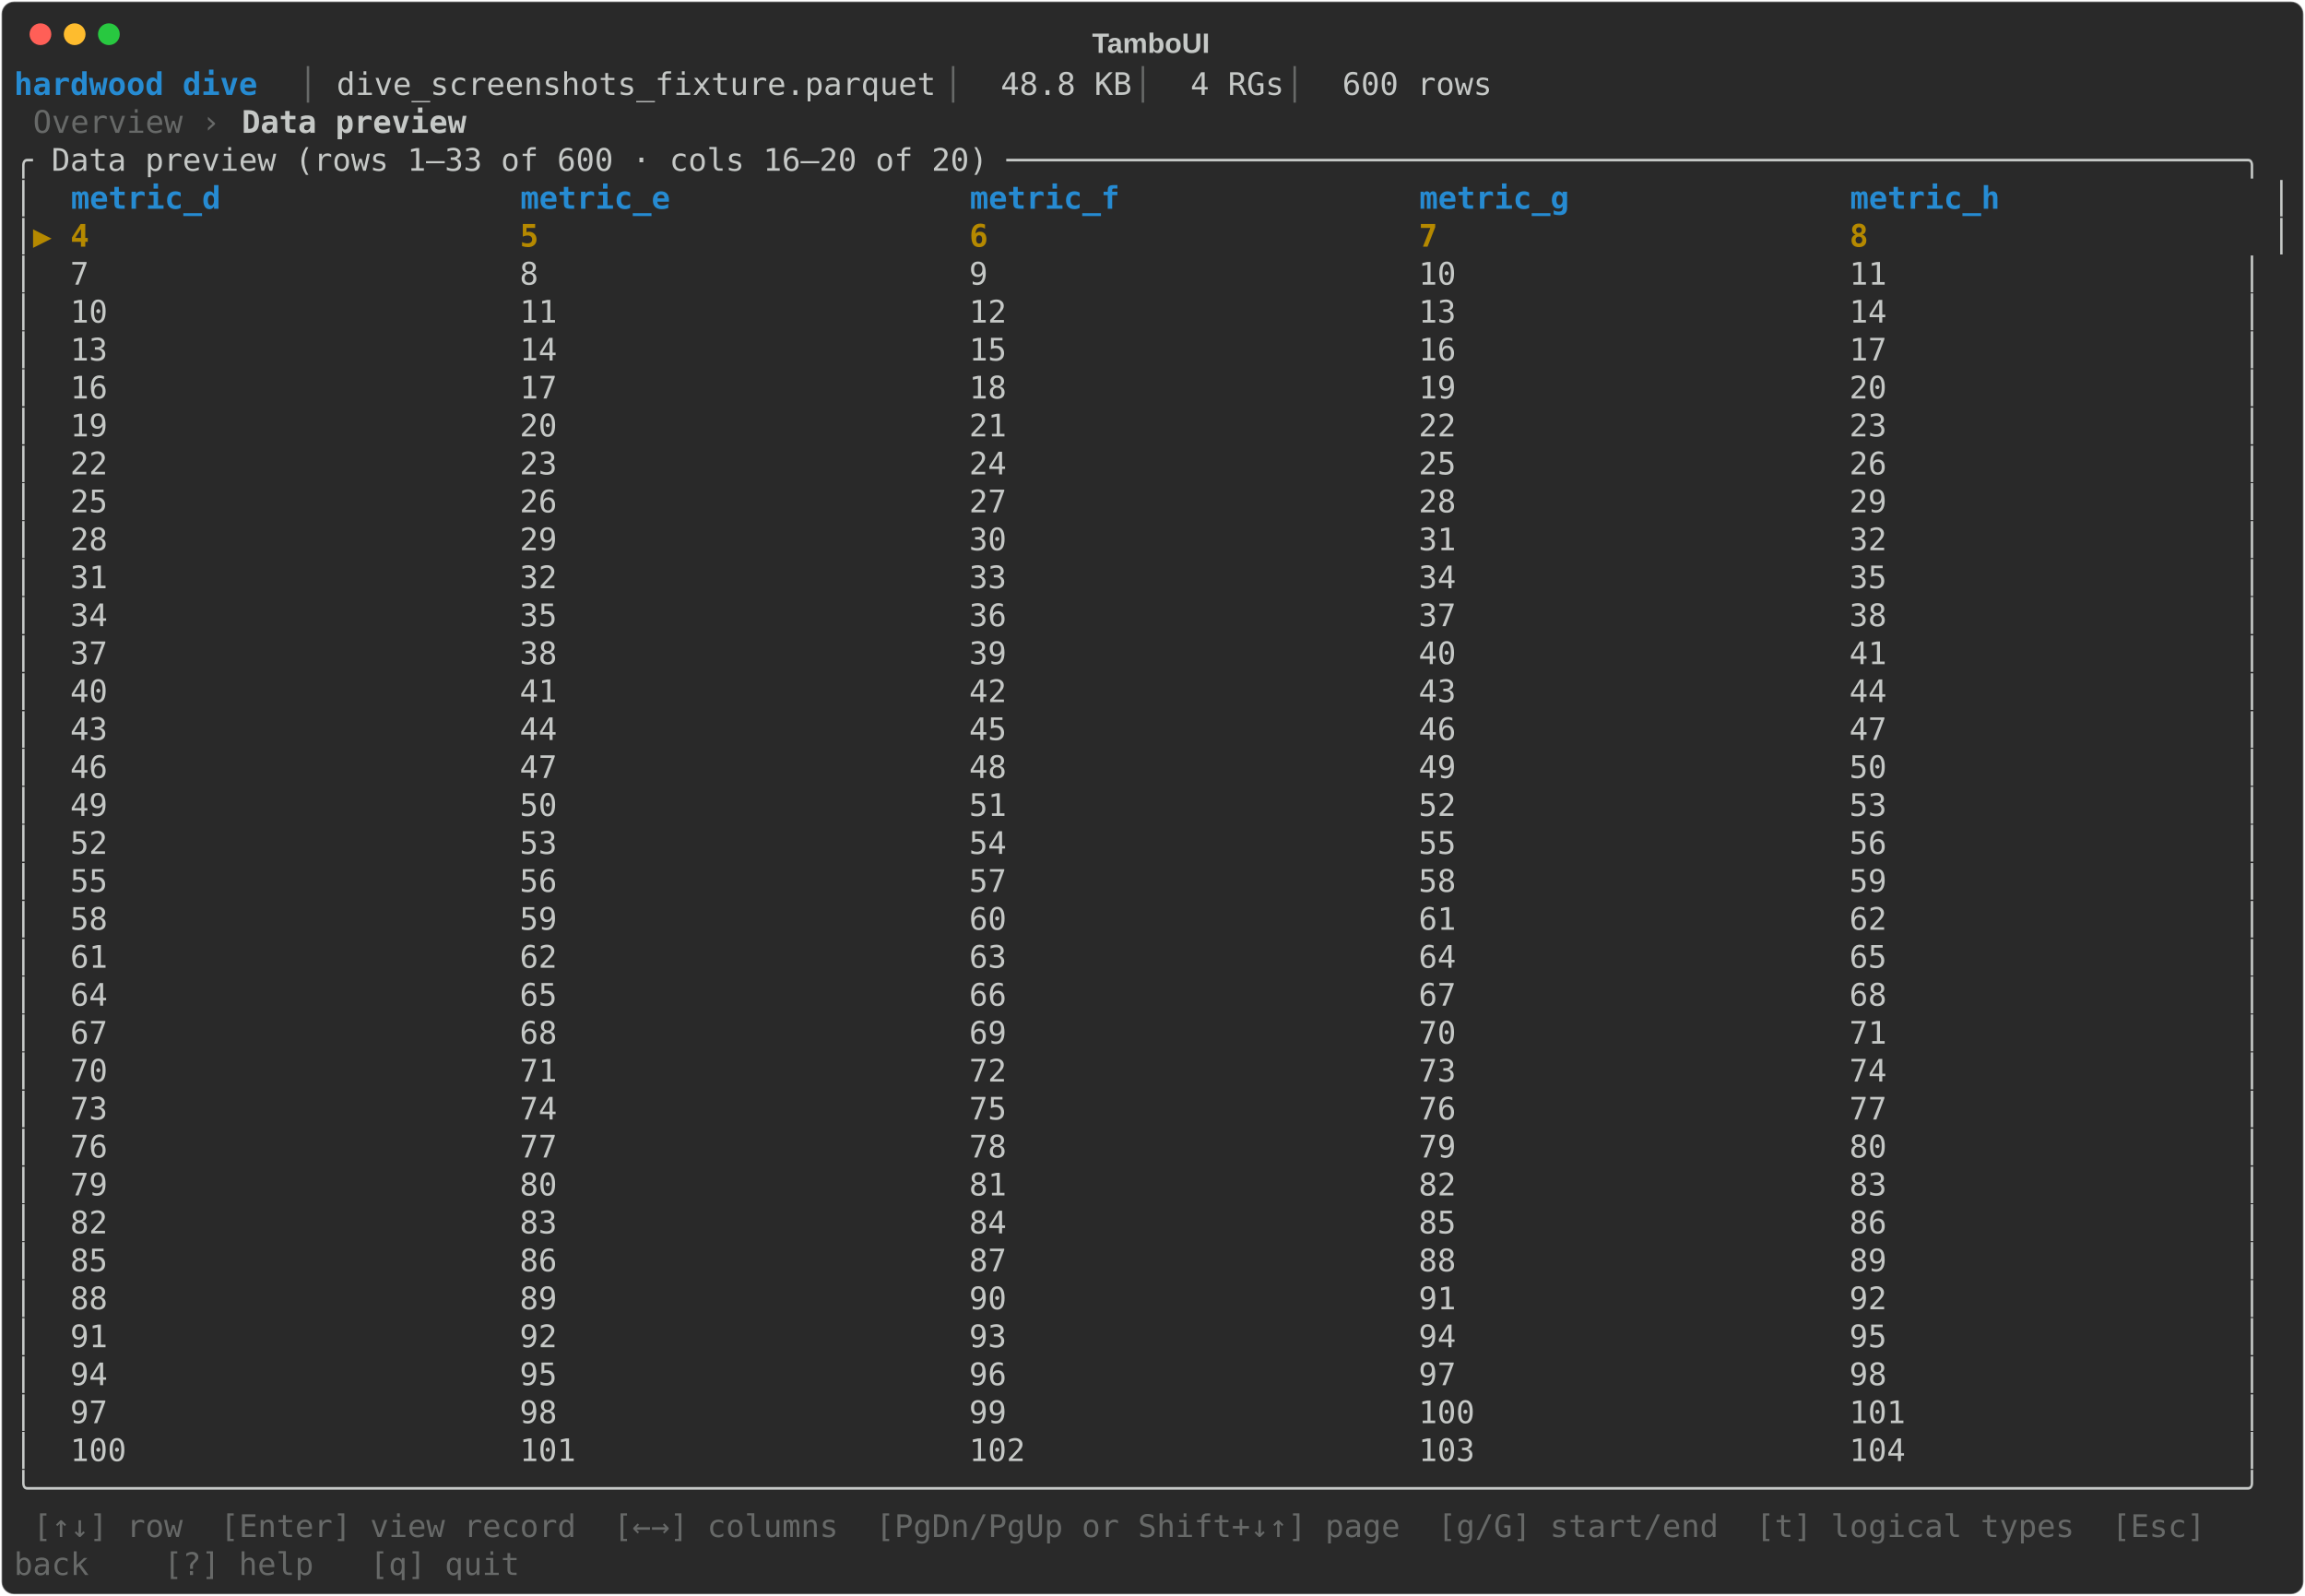
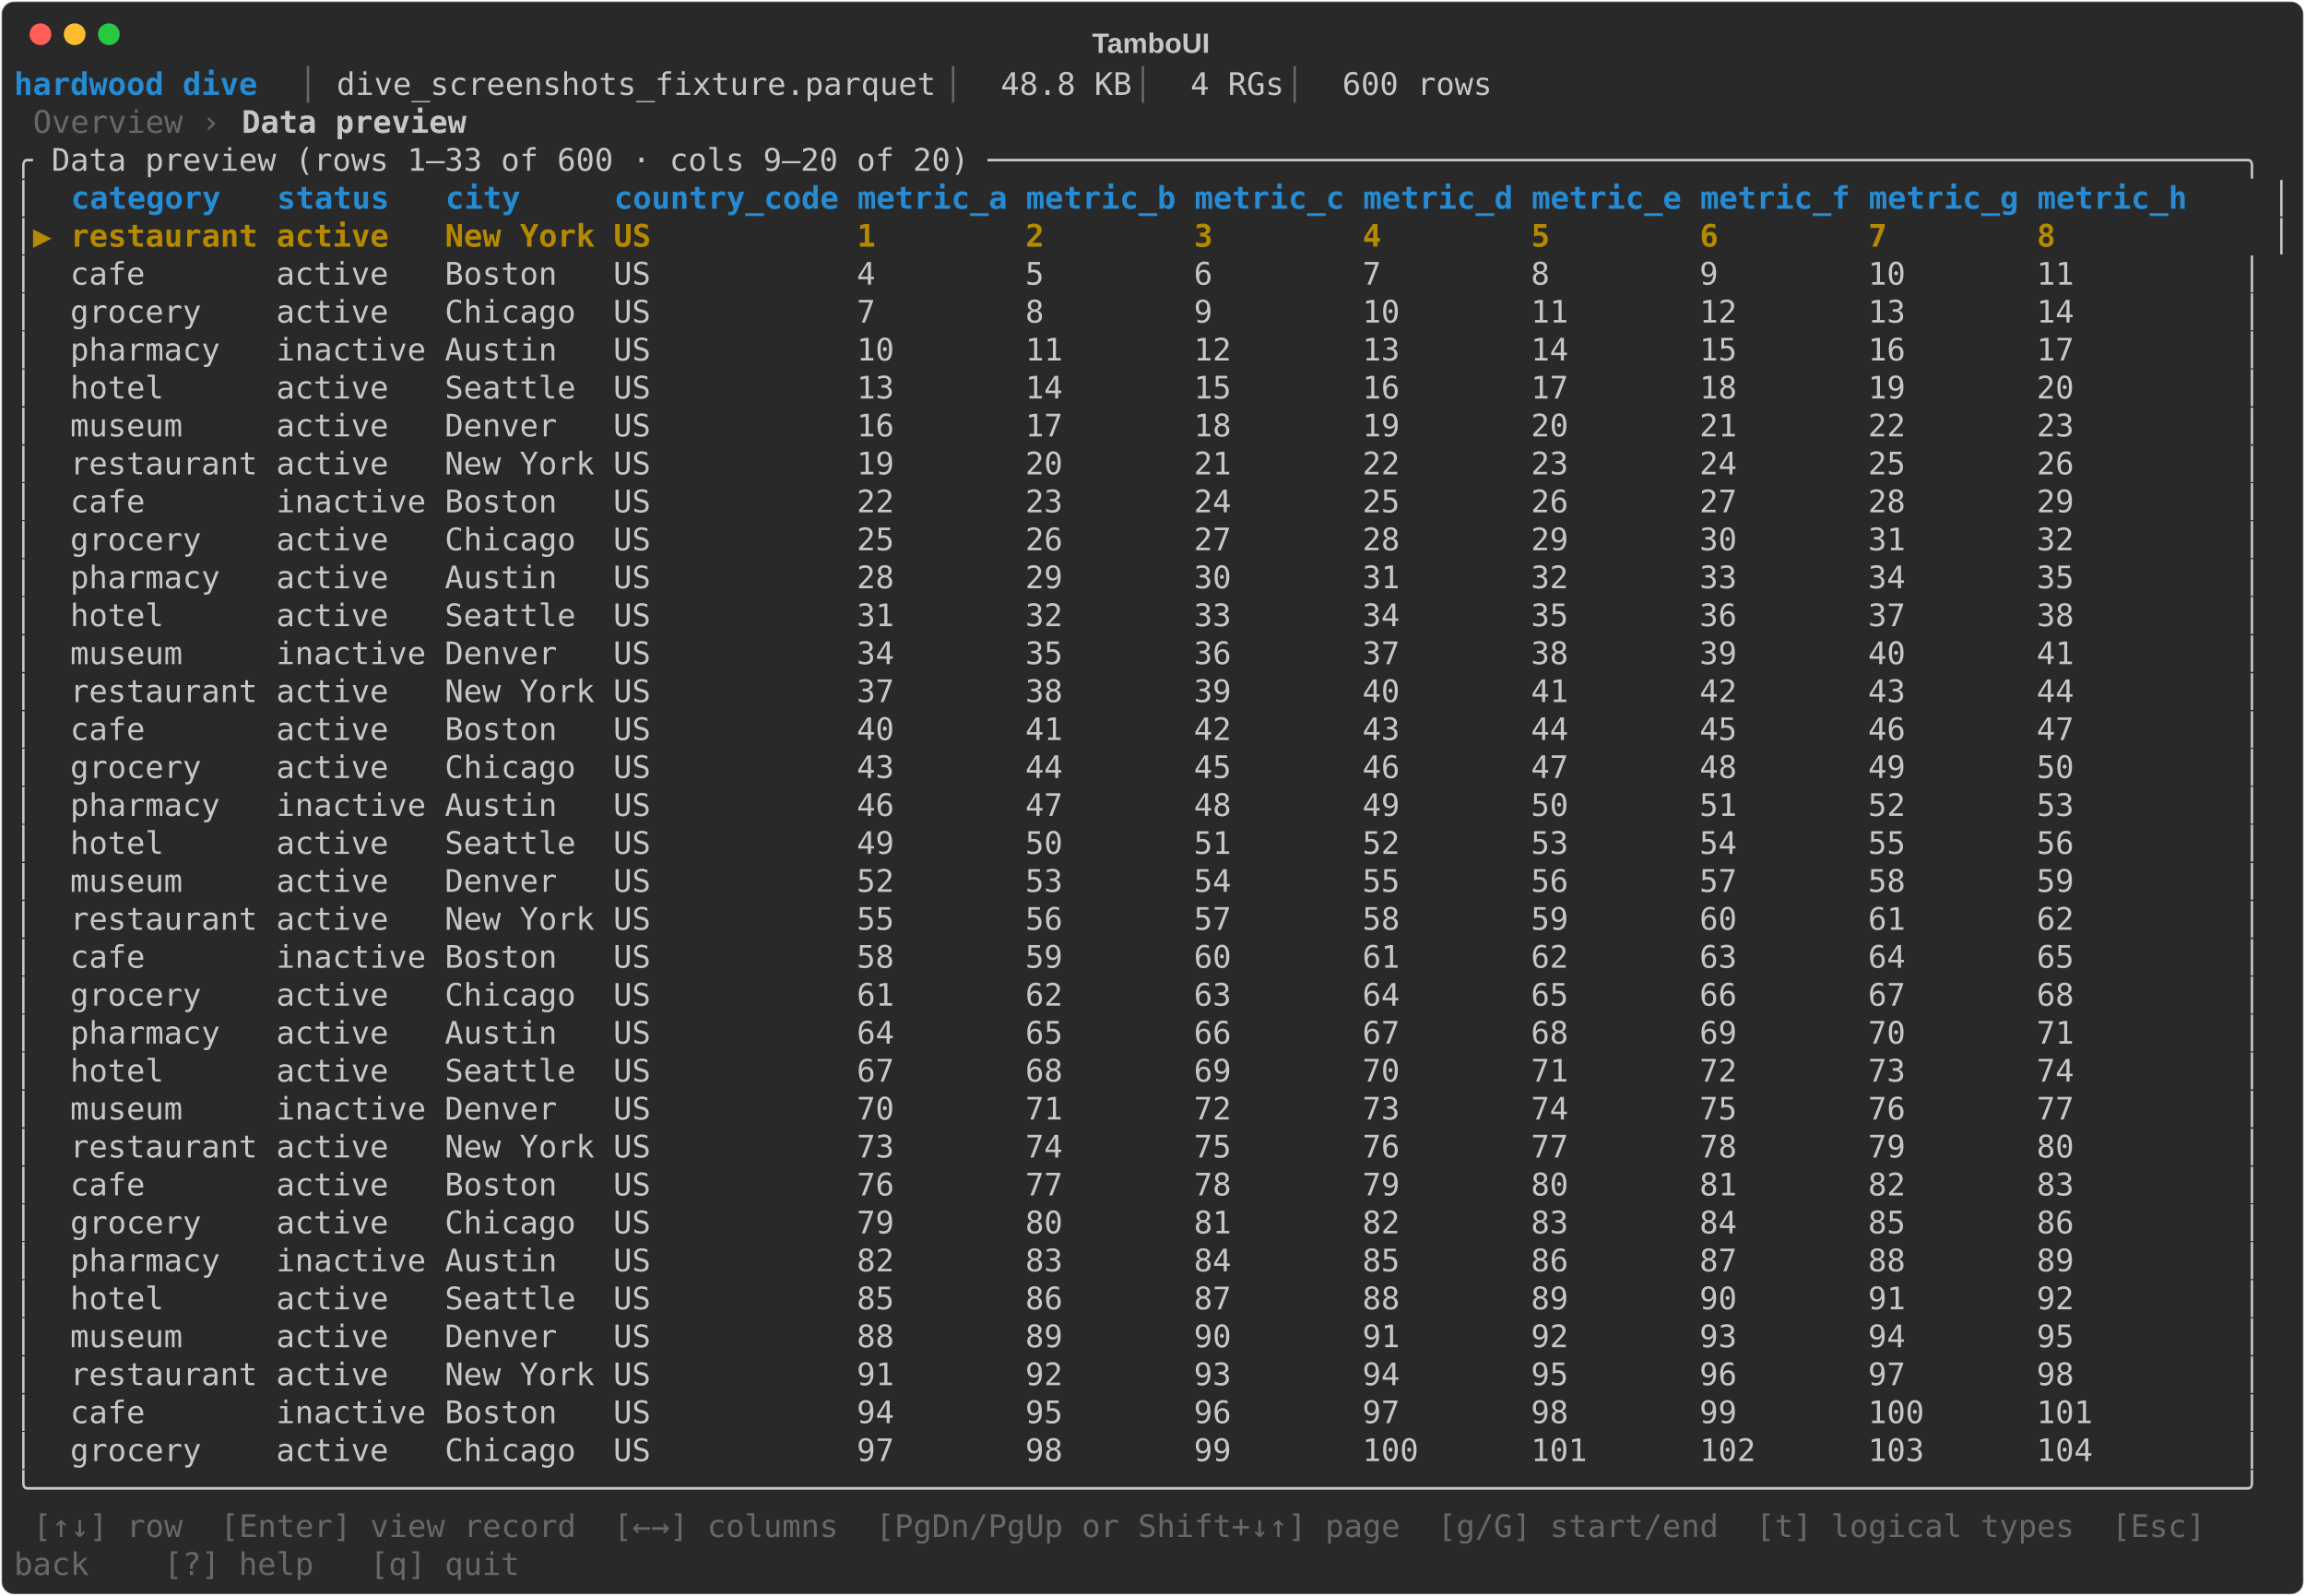
<svg xmlns="http://www.w3.org/2000/svg" class="rich-terminal" viewBox="0 0 1482 1026">
-   <style>    @font-face {        font-family: "Fira Code";        src: local("FiraCode-Regular"),                url("https://cdnjs.cloudflare.com/ajax/libs/firacode/6.2.0/woff2/FiraCode-Regular.woff2") format("woff2"),                url("https://cdnjs.cloudflare.com/ajax/libs/firacode/6.2.0/woff/FiraCode-Regular.woff") format("woff");        font-style: normal;        font-weight: 400;    }    @font-face {        font-family: "Fira Code";        src: local("FiraCode-Bold"),                url("https://cdnjs.cloudflare.com/ajax/libs/firacode/6.2.0/woff2/FiraCode-Bold.woff2") format("woff2"),                url("https://cdnjs.cloudflare.com/ajax/libs/firacode/6.2.0/woff/FiraCode-Bold.woff") format("woff");        font-style: bold;        font-weight: 700;    }    .terminal-1719582857-matrix {        font-family: Fira Code, monospace;        font-size: 20px;        line-height: 24.4px;        font-variant-east-asian: full-width;    }    .terminal-1719582857-title {        font-size: 18px;        font-weight: bold;        font-family: arial;    }    .terminal-1719582857-r1 { fill: #268bd2;font-weight: bold }.terminal-1719582857-r2 { fill: #676968 }.terminal-1719582857-r3 { fill: #c5c8c6 }.terminal-1719582857-r4 { fill: #c5c8c6;font-weight: bold }.terminal-1719582857-r5 { fill: #b58900;font-weight: bold }    </style>
+   <style>    @font-face {        font-family: "Fira Code";        src: local("FiraCode-Regular"),                url("https://cdnjs.cloudflare.com/ajax/libs/firacode/6.2.0/woff2/FiraCode-Regular.woff2") format("woff2"),                url("https://cdnjs.cloudflare.com/ajax/libs/firacode/6.2.0/woff/FiraCode-Regular.woff") format("woff");        font-style: normal;        font-weight: 400;    }    @font-face {        font-family: "Fira Code";        src: local("FiraCode-Bold"),                url("https://cdnjs.cloudflare.com/ajax/libs/firacode/6.2.0/woff2/FiraCode-Bold.woff2") format("woff2"),                url("https://cdnjs.cloudflare.com/ajax/libs/firacode/6.2.0/woff/FiraCode-Bold.woff") format("woff");        font-style: bold;        font-weight: 700;    }    .terminal-2455742873-matrix {        font-family: Fira Code, monospace;        font-size: 20px;        line-height: 24.4px;        font-variant-east-asian: full-width;    }    .terminal-2455742873-title {        font-size: 18px;        font-weight: bold;        font-family: arial;    }    .terminal-2455742873-r1 { fill: #268bd2;font-weight: bold }.terminal-2455742873-r2 { fill: #676968 }.terminal-2455742873-r3 { fill: #c5c8c6 }.terminal-2455742873-r4 { fill: #c5c8c6;font-weight: bold }.terminal-2455742873-r5 { fill: #b58900;font-weight: bold }    </style>
  <defs>
-     <clipPath id="terminal-1719582857-clip-terminal">
+     <clipPath id="terminal-2455742873-clip-terminal">
      <rect x="0" y="0" width="1463" height="975" />
    </clipPath>
-     <clipPath id="terminal-1719582857-line-0">
+     <clipPath id="terminal-2455742873-line-0">
      <rect x="0" y="1.5" width="1464" height="24.65" />
    </clipPath>
-     <clipPath id="terminal-1719582857-line-1">
+     <clipPath id="terminal-2455742873-line-1">
      <rect x="0" y="25.9" width="1464" height="24.65" />
    </clipPath>
-     <clipPath id="terminal-1719582857-line-2">
+     <clipPath id="terminal-2455742873-line-2">
      <rect x="0" y="50.3" width="1464" height="24.65" />
    </clipPath>
-     <clipPath id="terminal-1719582857-line-3">
+     <clipPath id="terminal-2455742873-line-3">
      <rect x="0" y="74.7" width="1464" height="24.65" />
    </clipPath>
-     <clipPath id="terminal-1719582857-line-4">
+     <clipPath id="terminal-2455742873-line-4">
      <rect x="0" y="99.1" width="1464" height="24.65" />
    </clipPath>
-     <clipPath id="terminal-1719582857-line-5">
+     <clipPath id="terminal-2455742873-line-5">
      <rect x="0" y="123.5" width="1464" height="24.65" />
    </clipPath>
-     <clipPath id="terminal-1719582857-line-6">
+     <clipPath id="terminal-2455742873-line-6">
      <rect x="0" y="147.9" width="1464" height="24.65" />
    </clipPath>
-     <clipPath id="terminal-1719582857-line-7">
+     <clipPath id="terminal-2455742873-line-7">
      <rect x="0" y="172.3" width="1464" height="24.65" />
    </clipPath>
-     <clipPath id="terminal-1719582857-line-8">
+     <clipPath id="terminal-2455742873-line-8">
      <rect x="0" y="196.7" width="1464" height="24.65" />
    </clipPath>
-     <clipPath id="terminal-1719582857-line-9">
+     <clipPath id="terminal-2455742873-line-9">
      <rect x="0" y="221.1" width="1464" height="24.65" />
    </clipPath>
-     <clipPath id="terminal-1719582857-line-10">
+     <clipPath id="terminal-2455742873-line-10">
      <rect x="0" y="245.5" width="1464" height="24.65" />
    </clipPath>
-     <clipPath id="terminal-1719582857-line-11">
+     <clipPath id="terminal-2455742873-line-11">
      <rect x="0" y="269.9" width="1464" height="24.65" />
    </clipPath>
-     <clipPath id="terminal-1719582857-line-12">
+     <clipPath id="terminal-2455742873-line-12">
      <rect x="0" y="294.3" width="1464" height="24.65" />
    </clipPath>
-     <clipPath id="terminal-1719582857-line-13">
+     <clipPath id="terminal-2455742873-line-13">
      <rect x="0" y="318.7" width="1464" height="24.65" />
    </clipPath>
-     <clipPath id="terminal-1719582857-line-14">
+     <clipPath id="terminal-2455742873-line-14">
      <rect x="0" y="343.1" width="1464" height="24.65" />
    </clipPath>
-     <clipPath id="terminal-1719582857-line-15">
+     <clipPath id="terminal-2455742873-line-15">
      <rect x="0" y="367.5" width="1464" height="24.65" />
    </clipPath>
-     <clipPath id="terminal-1719582857-line-16">
+     <clipPath id="terminal-2455742873-line-16">
      <rect x="0" y="391.9" width="1464" height="24.65" />
    </clipPath>
-     <clipPath id="terminal-1719582857-line-17">
+     <clipPath id="terminal-2455742873-line-17">
      <rect x="0" y="416.3" width="1464" height="24.65" />
    </clipPath>
-     <clipPath id="terminal-1719582857-line-18">
+     <clipPath id="terminal-2455742873-line-18">
      <rect x="0" y="440.7" width="1464" height="24.65" />
    </clipPath>
-     <clipPath id="terminal-1719582857-line-19">
+     <clipPath id="terminal-2455742873-line-19">
      <rect x="0" y="465.1" width="1464" height="24.65" />
    </clipPath>
-     <clipPath id="terminal-1719582857-line-20">
+     <clipPath id="terminal-2455742873-line-20">
      <rect x="0" y="489.5" width="1464" height="24.65" />
    </clipPath>
-     <clipPath id="terminal-1719582857-line-21">
+     <clipPath id="terminal-2455742873-line-21">
      <rect x="0" y="513.9" width="1464" height="24.65" />
    </clipPath>
-     <clipPath id="terminal-1719582857-line-22">
+     <clipPath id="terminal-2455742873-line-22">
      <rect x="0" y="538.3" width="1464" height="24.65" />
    </clipPath>
-     <clipPath id="terminal-1719582857-line-23">
+     <clipPath id="terminal-2455742873-line-23">
      <rect x="0" y="562.7" width="1464" height="24.65" />
    </clipPath>
-     <clipPath id="terminal-1719582857-line-24">
+     <clipPath id="terminal-2455742873-line-24">
      <rect x="0" y="587.1" width="1464" height="24.65" />
    </clipPath>
-     <clipPath id="terminal-1719582857-line-25">
+     <clipPath id="terminal-2455742873-line-25">
      <rect x="0" y="611.5" width="1464" height="24.65" />
    </clipPath>
-     <clipPath id="terminal-1719582857-line-26">
+     <clipPath id="terminal-2455742873-line-26">
      <rect x="0" y="635.9" width="1464" height="24.65" />
    </clipPath>
-     <clipPath id="terminal-1719582857-line-27">
+     <clipPath id="terminal-2455742873-line-27">
      <rect x="0" y="660.3" width="1464" height="24.65" />
    </clipPath>
-     <clipPath id="terminal-1719582857-line-28">
+     <clipPath id="terminal-2455742873-line-28">
      <rect x="0" y="684.7" width="1464" height="24.65" />
    </clipPath>
-     <clipPath id="terminal-1719582857-line-29">
+     <clipPath id="terminal-2455742873-line-29">
      <rect x="0" y="709.1" width="1464" height="24.65" />
    </clipPath>
-     <clipPath id="terminal-1719582857-line-30">
+     <clipPath id="terminal-2455742873-line-30">
      <rect x="0" y="733.5" width="1464" height="24.65" />
    </clipPath>
-     <clipPath id="terminal-1719582857-line-31">
+     <clipPath id="terminal-2455742873-line-31">
      <rect x="0" y="757.9" width="1464" height="24.65" />
    </clipPath>
-     <clipPath id="terminal-1719582857-line-32">
+     <clipPath id="terminal-2455742873-line-32">
      <rect x="0" y="782.3" width="1464" height="24.65" />
    </clipPath>
-     <clipPath id="terminal-1719582857-line-33">
+     <clipPath id="terminal-2455742873-line-33">
      <rect x="0" y="806.7" width="1464" height="24.65" />
    </clipPath>
-     <clipPath id="terminal-1719582857-line-34">
+     <clipPath id="terminal-2455742873-line-34">
      <rect x="0" y="831.1" width="1464" height="24.65" />
    </clipPath>
-     <clipPath id="terminal-1719582857-line-35">
+     <clipPath id="terminal-2455742873-line-35">
      <rect x="0" y="855.5" width="1464" height="24.65" />
    </clipPath>
-     <clipPath id="terminal-1719582857-line-36">
+     <clipPath id="terminal-2455742873-line-36">
      <rect x="0" y="879.9" width="1464" height="24.65" />
    </clipPath>
-     <clipPath id="terminal-1719582857-line-37">
+     <clipPath id="terminal-2455742873-line-37">
      <rect x="0" y="904.3" width="1464" height="24.65" />
    </clipPath>
-     <clipPath id="terminal-1719582857-line-38">
+     <clipPath id="terminal-2455742873-line-38">
      <rect x="0" y="928.7" width="1464" height="24.65" />
    </clipPath>
-     <clipPath id="terminal-1719582857-line-39">
+     <clipPath id="terminal-2455742873-line-39">
      <rect x="0" y="953.1" width="1464" height="24.65" />
    </clipPath>
  </defs>
  <rect fill="#292929" stroke="rgba(255,255,255,0.35)" stroke-width="1" x="1" y="1" width="1480" height="1024" rx="8" />
-   <text class="terminal-1719582857-title" fill="#c5c8c6" text-anchor="middle" x="740" y="34">TamboUI</text>
+   <text class="terminal-2455742873-title" fill="#c5c8c6" text-anchor="middle" x="740" y="34">TamboUI</text>
  <g transform="translate(26,22)">
    <circle cx="0" cy="0" r="7" fill="#ff5f57" />
    <circle cx="22" cy="0" r="7" fill="#febc2e" />
    <circle cx="44" cy="0" r="7" fill="#28c840" />
  </g>
-   <g transform="translate(9, 41)" clip-path="url(#terminal-1719582857-clip-terminal)">
-     <g class="terminal-1719582857-matrix">
-       <text class="terminal-1719582857-r1" x="0" y="20" textLength="183" clip-path="url(#terminal-1719582857-line-0)"> hardwood dive </text>
-       <text class="terminal-1719582857-r2" x="183" y="20" textLength="24.4" clip-path="url(#terminal-1719582857-line-0)">│ </text>
-       <text class="terminal-1719582857-r3" x="207.4" y="20" textLength="390.4" clip-path="url(#terminal-1719582857-line-0)">dive_screenshots_fixture.parquet</text>
-       <text class="terminal-1719582857-r2" x="597.8" y="20" textLength="36.6" clip-path="url(#terminal-1719582857-line-0)"> │ </text>
-       <text class="terminal-1719582857-r3" x="634.4" y="20" textLength="85.4" clip-path="url(#terminal-1719582857-line-0)">48.8 KB</text>
-       <text class="terminal-1719582857-r2" x="719.8" y="20" textLength="36.6" clip-path="url(#terminal-1719582857-line-0)"> │ </text>
-       <text class="terminal-1719582857-r3" x="756.4" y="20" textLength="61" clip-path="url(#terminal-1719582857-line-0)">4 RGs</text>
-       <text class="terminal-1719582857-r2" x="817.4" y="20" textLength="36.6" clip-path="url(#terminal-1719582857-line-0)"> │ </text>
-       <text class="terminal-1719582857-r3" x="854" y="20" textLength="610" clip-path="url(#terminal-1719582857-line-0)">600 rows                                          </text>
-       <text class="terminal-1719582857-r2" x="12.2" y="44.4" textLength="134.2" clip-path="url(#terminal-1719582857-line-1)">Overview › </text>
-       <text class="terminal-1719582857-r4" x="146.4" y="44.4" textLength="146.4" clip-path="url(#terminal-1719582857-line-1)">Data preview</text>
-       <text class="terminal-1719582857-r3" x="0" y="68.8" textLength="1464" clip-path="url(#terminal-1719582857-line-2)">╭ Data preview (rows 1–33 of 600 · cols 16–20 of 20) ──────────────────────────────────────────────────────────────────╮</text>
-       <text class="terminal-1719582857-r3" x="0" y="93.2" textLength="36.6" clip-path="url(#terminal-1719582857-line-3)">│  </text>
-       <text class="terminal-1719582857-r1" x="36.6" y="93.2" textLength="1415.2" clip-path="url(#terminal-1719582857-line-3)">metric_d                metric_e                metric_f                metric_g               metric_h             </text>
-       <text class="terminal-1719582857-r3" x="1451.8" y="93.2" textLength="12.2" clip-path="url(#terminal-1719582857-line-3)">│</text>
-       <text class="terminal-1719582857-r3" x="0" y="117.6" textLength="12.2" clip-path="url(#terminal-1719582857-line-4)">│</text>
-       <text class="terminal-1719582857-r5" x="12.2" y="117.6" textLength="1439.6" clip-path="url(#terminal-1719582857-line-4)">▶ 4                       5                       6                       7                      8                    </text>
-       <text class="terminal-1719582857-r3" x="1451.8" y="117.6" textLength="12.2" clip-path="url(#terminal-1719582857-line-4)">│</text>
-       <text class="terminal-1719582857-r3" x="0" y="142" textLength="1464" clip-path="url(#terminal-1719582857-line-5)">│  7                       8                       9                       10                     11                   │</text>
-       <text class="terminal-1719582857-r3" x="0" y="166.4" textLength="1464" clip-path="url(#terminal-1719582857-line-6)">│  10                      11                      12                      13                     14                   │</text>
-       <text class="terminal-1719582857-r3" x="0" y="190.8" textLength="1464" clip-path="url(#terminal-1719582857-line-7)">│  13                      14                      15                      16                     17                   │</text>
-       <text class="terminal-1719582857-r3" x="0" y="215.2" textLength="1464" clip-path="url(#terminal-1719582857-line-8)">│  16                      17                      18                      19                     20                   │</text>
-       <text class="terminal-1719582857-r3" x="0" y="239.6" textLength="1464" clip-path="url(#terminal-1719582857-line-9)">│  19                      20                      21                      22                     23                   │</text>
-       <text class="terminal-1719582857-r3" x="0" y="264" textLength="1464" clip-path="url(#terminal-1719582857-line-10)">│  22                      23                      24                      25                     26                   │</text>
-       <text class="terminal-1719582857-r3" x="0" y="288.4" textLength="1464" clip-path="url(#terminal-1719582857-line-11)">│  25                      26                      27                      28                     29                   │</text>
-       <text class="terminal-1719582857-r3" x="0" y="312.8" textLength="1464" clip-path="url(#terminal-1719582857-line-12)">│  28                      29                      30                      31                     32                   │</text>
-       <text class="terminal-1719582857-r3" x="0" y="337.2" textLength="1464" clip-path="url(#terminal-1719582857-line-13)">│  31                      32                      33                      34                     35                   │</text>
-       <text class="terminal-1719582857-r3" x="0" y="361.6" textLength="1464" clip-path="url(#terminal-1719582857-line-14)">│  34                      35                      36                      37                     38                   │</text>
-       <text class="terminal-1719582857-r3" x="0" y="386" textLength="1464" clip-path="url(#terminal-1719582857-line-15)">│  37                      38                      39                      40                     41                   │</text>
-       <text class="terminal-1719582857-r3" x="0" y="410.4" textLength="1464" clip-path="url(#terminal-1719582857-line-16)">│  40                      41                      42                      43                     44                   │</text>
-       <text class="terminal-1719582857-r3" x="0" y="434.8" textLength="1464" clip-path="url(#terminal-1719582857-line-17)">│  43                      44                      45                      46                     47                   │</text>
-       <text class="terminal-1719582857-r3" x="0" y="459.2" textLength="1464" clip-path="url(#terminal-1719582857-line-18)">│  46                      47                      48                      49                     50                   │</text>
-       <text class="terminal-1719582857-r3" x="0" y="483.6" textLength="1464" clip-path="url(#terminal-1719582857-line-19)">│  49                      50                      51                      52                     53                   │</text>
-       <text class="terminal-1719582857-r3" x="0" y="508" textLength="1464" clip-path="url(#terminal-1719582857-line-20)">│  52                      53                      54                      55                     56                   │</text>
-       <text class="terminal-1719582857-r3" x="0" y="532.4" textLength="1464" clip-path="url(#terminal-1719582857-line-21)">│  55                      56                      57                      58                     59                   │</text>
-       <text class="terminal-1719582857-r3" x="0" y="556.8" textLength="1464" clip-path="url(#terminal-1719582857-line-22)">│  58                      59                      60                      61                     62                   │</text>
-       <text class="terminal-1719582857-r3" x="0" y="581.2" textLength="1464" clip-path="url(#terminal-1719582857-line-23)">│  61                      62                      63                      64                     65                   │</text>
-       <text class="terminal-1719582857-r3" x="0" y="605.6" textLength="1464" clip-path="url(#terminal-1719582857-line-24)">│  64                      65                      66                      67                     68                   │</text>
-       <text class="terminal-1719582857-r3" x="0" y="630" textLength="1464" clip-path="url(#terminal-1719582857-line-25)">│  67                      68                      69                      70                     71                   │</text>
-       <text class="terminal-1719582857-r3" x="0" y="654.4" textLength="1464" clip-path="url(#terminal-1719582857-line-26)">│  70                      71                      72                      73                     74                   │</text>
-       <text class="terminal-1719582857-r3" x="0" y="678.8" textLength="1464" clip-path="url(#terminal-1719582857-line-27)">│  73                      74                      75                      76                     77                   │</text>
-       <text class="terminal-1719582857-r3" x="0" y="703.2" textLength="1464" clip-path="url(#terminal-1719582857-line-28)">│  76                      77                      78                      79                     80                   │</text>
-       <text class="terminal-1719582857-r3" x="0" y="727.6" textLength="1464" clip-path="url(#terminal-1719582857-line-29)">│  79                      80                      81                      82                     83                   │</text>
-       <text class="terminal-1719582857-r3" x="0" y="752" textLength="1464" clip-path="url(#terminal-1719582857-line-30)">│  82                      83                      84                      85                     86                   │</text>
-       <text class="terminal-1719582857-r3" x="0" y="776.4" textLength="1464" clip-path="url(#terminal-1719582857-line-31)">│  85                      86                      87                      88                     89                   │</text>
-       <text class="terminal-1719582857-r3" x="0" y="800.8" textLength="1464" clip-path="url(#terminal-1719582857-line-32)">│  88                      89                      90                      91                     92                   │</text>
-       <text class="terminal-1719582857-r3" x="0" y="825.2" textLength="1464" clip-path="url(#terminal-1719582857-line-33)">│  91                      92                      93                      94                     95                   │</text>
-       <text class="terminal-1719582857-r3" x="0" y="849.6" textLength="1464" clip-path="url(#terminal-1719582857-line-34)">│  94                      95                      96                      97                     98                   │</text>
-       <text class="terminal-1719582857-r3" x="0" y="874" textLength="1464" clip-path="url(#terminal-1719582857-line-35)">│  97                      98                      99                      100                    101                  │</text>
-       <text class="terminal-1719582857-r3" x="0" y="898.4" textLength="1464" clip-path="url(#terminal-1719582857-line-36)">│  100                     101                     102                     103                    104                  │</text>
-       <text class="terminal-1719582857-r3" x="0" y="922.8" textLength="1464" clip-path="url(#terminal-1719582857-line-37)">╰──────────────────────────────────────────────────────────────────────────────────────────────────────────────────────╯</text>
-       <text class="terminal-1719582857-r2" x="12.2" y="947.2" textLength="1427.4" clip-path="url(#terminal-1719582857-line-38)">[↑↓] row  [Enter] view record  [←→] columns  [PgDn/PgUp or Shift+↓↑] page  [g/G] start/end  [t] logical types  [Esc] </text>
-       <text class="terminal-1719582857-r2" x="0" y="971.6" textLength="329.4" clip-path="url(#terminal-1719582857-line-39)">back    [?] help   [q] quit</text>
+   <g transform="translate(9, 41)" clip-path="url(#terminal-2455742873-clip-terminal)">
+     <g class="terminal-2455742873-matrix">
+       <text class="terminal-2455742873-r1" x="0" y="20" textLength="183" clip-path="url(#terminal-2455742873-line-0)"> hardwood dive </text>
+       <text class="terminal-2455742873-r2" x="183" y="20" textLength="24.4" clip-path="url(#terminal-2455742873-line-0)">│ </text>
+       <text class="terminal-2455742873-r3" x="207.4" y="20" textLength="390.4" clip-path="url(#terminal-2455742873-line-0)">dive_screenshots_fixture.parquet</text>
+       <text class="terminal-2455742873-r2" x="597.8" y="20" textLength="36.6" clip-path="url(#terminal-2455742873-line-0)"> │ </text>
+       <text class="terminal-2455742873-r3" x="634.4" y="20" textLength="85.4" clip-path="url(#terminal-2455742873-line-0)">48.8 KB</text>
+       <text class="terminal-2455742873-r2" x="719.8" y="20" textLength="36.6" clip-path="url(#terminal-2455742873-line-0)"> │ </text>
+       <text class="terminal-2455742873-r3" x="756.4" y="20" textLength="61" clip-path="url(#terminal-2455742873-line-0)">4 RGs</text>
+       <text class="terminal-2455742873-r2" x="817.4" y="20" textLength="36.6" clip-path="url(#terminal-2455742873-line-0)"> │ </text>
+       <text class="terminal-2455742873-r3" x="854" y="20" textLength="610" clip-path="url(#terminal-2455742873-line-0)">600 rows                                          </text>
+       <text class="terminal-2455742873-r2" x="12.2" y="44.4" textLength="134.2" clip-path="url(#terminal-2455742873-line-1)">Overview › </text>
+       <text class="terminal-2455742873-r4" x="146.4" y="44.4" textLength="146.4" clip-path="url(#terminal-2455742873-line-1)">Data preview</text>
+       <text class="terminal-2455742873-r3" x="0" y="68.8" textLength="1464" clip-path="url(#terminal-2455742873-line-2)">╭ Data preview (rows 1–33 of 600 · cols 9–20 of 20) ───────────────────────────────────────────────────────────────────╮</text>
+       <text class="terminal-2455742873-r3" x="0" y="93.2" textLength="36.6" clip-path="url(#terminal-2455742873-line-3)">│  </text>
+       <text class="terminal-2455742873-r1" x="36.6" y="93.2" textLength="1415.2" clip-path="url(#terminal-2455742873-line-3)">category   status   city     country_code metric_a metric_b metric_c metric_d metric_e metric_f metric_g metric_h   </text>
+       <text class="terminal-2455742873-r3" x="1451.8" y="93.2" textLength="12.2" clip-path="url(#terminal-2455742873-line-3)">│</text>
+       <text class="terminal-2455742873-r3" x="0" y="117.6" textLength="12.2" clip-path="url(#terminal-2455742873-line-4)">│</text>
+       <text class="terminal-2455742873-r5" x="12.2" y="117.6" textLength="1439.6" clip-path="url(#terminal-2455742873-line-4)">▶ restaurant active   New York US           1        2        3        4        5        6        7        8          </text>
+       <text class="terminal-2455742873-r3" x="1451.8" y="117.6" textLength="12.2" clip-path="url(#terminal-2455742873-line-4)">│</text>
+       <text class="terminal-2455742873-r3" x="0" y="142" textLength="1464" clip-path="url(#terminal-2455742873-line-5)">│  cafe       active   Boston   US           4        5        6        7        8        9        10       11         │</text>
+       <text class="terminal-2455742873-r3" x="0" y="166.4" textLength="1464" clip-path="url(#terminal-2455742873-line-6)">│  grocery    active   Chicago  US           7        8        9        10       11       12       13       14         │</text>
+       <text class="terminal-2455742873-r3" x="0" y="190.8" textLength="1464" clip-path="url(#terminal-2455742873-line-7)">│  pharmacy   inactive Austin   US           10       11       12       13       14       15       16       17         │</text>
+       <text class="terminal-2455742873-r3" x="0" y="215.2" textLength="1464" clip-path="url(#terminal-2455742873-line-8)">│  hotel      active   Seattle  US           13       14       15       16       17       18       19       20         │</text>
+       <text class="terminal-2455742873-r3" x="0" y="239.6" textLength="1464" clip-path="url(#terminal-2455742873-line-9)">│  museum     active   Denver   US           16       17       18       19       20       21       22       23         │</text>
+       <text class="terminal-2455742873-r3" x="0" y="264" textLength="1464" clip-path="url(#terminal-2455742873-line-10)">│  restaurant active   New York US           19       20       21       22       23       24       25       26         │</text>
+       <text class="terminal-2455742873-r3" x="0" y="288.4" textLength="1464" clip-path="url(#terminal-2455742873-line-11)">│  cafe       inactive Boston   US           22       23       24       25       26       27       28       29         │</text>
+       <text class="terminal-2455742873-r3" x="0" y="312.8" textLength="1464" clip-path="url(#terminal-2455742873-line-12)">│  grocery    active   Chicago  US           25       26       27       28       29       30       31       32         │</text>
+       <text class="terminal-2455742873-r3" x="0" y="337.2" textLength="1464" clip-path="url(#terminal-2455742873-line-13)">│  pharmacy   active   Austin   US           28       29       30       31       32       33       34       35         │</text>
+       <text class="terminal-2455742873-r3" x="0" y="361.6" textLength="1464" clip-path="url(#terminal-2455742873-line-14)">│  hotel      active   Seattle  US           31       32       33       34       35       36       37       38         │</text>
+       <text class="terminal-2455742873-r3" x="0" y="386" textLength="1464" clip-path="url(#terminal-2455742873-line-15)">│  museum     inactive Denver   US           34       35       36       37       38       39       40       41         │</text>
+       <text class="terminal-2455742873-r3" x="0" y="410.4" textLength="1464" clip-path="url(#terminal-2455742873-line-16)">│  restaurant active   New York US           37       38       39       40       41       42       43       44         │</text>
+       <text class="terminal-2455742873-r3" x="0" y="434.8" textLength="1464" clip-path="url(#terminal-2455742873-line-17)">│  cafe       active   Boston   US           40       41       42       43       44       45       46       47         │</text>
+       <text class="terminal-2455742873-r3" x="0" y="459.2" textLength="1464" clip-path="url(#terminal-2455742873-line-18)">│  grocery    active   Chicago  US           43       44       45       46       47       48       49       50         │</text>
+       <text class="terminal-2455742873-r3" x="0" y="483.6" textLength="1464" clip-path="url(#terminal-2455742873-line-19)">│  pharmacy   inactive Austin   US           46       47       48       49       50       51       52       53         │</text>
+       <text class="terminal-2455742873-r3" x="0" y="508" textLength="1464" clip-path="url(#terminal-2455742873-line-20)">│  hotel      active   Seattle  US           49       50       51       52       53       54       55       56         │</text>
+       <text class="terminal-2455742873-r3" x="0" y="532.4" textLength="1464" clip-path="url(#terminal-2455742873-line-21)">│  museum     active   Denver   US           52       53       54       55       56       57       58       59         │</text>
+       <text class="terminal-2455742873-r3" x="0" y="556.8" textLength="1464" clip-path="url(#terminal-2455742873-line-22)">│  restaurant active   New York US           55       56       57       58       59       60       61       62         │</text>
+       <text class="terminal-2455742873-r3" x="0" y="581.2" textLength="1464" clip-path="url(#terminal-2455742873-line-23)">│  cafe       inactive Boston   US           58       59       60       61       62       63       64       65         │</text>
+       <text class="terminal-2455742873-r3" x="0" y="605.6" textLength="1464" clip-path="url(#terminal-2455742873-line-24)">│  grocery    active   Chicago  US           61       62       63       64       65       66       67       68         │</text>
+       <text class="terminal-2455742873-r3" x="0" y="630" textLength="1464" clip-path="url(#terminal-2455742873-line-25)">│  pharmacy   active   Austin   US           64       65       66       67       68       69       70       71         │</text>
+       <text class="terminal-2455742873-r3" x="0" y="654.4" textLength="1464" clip-path="url(#terminal-2455742873-line-26)">│  hotel      active   Seattle  US           67       68       69       70       71       72       73       74         │</text>
+       <text class="terminal-2455742873-r3" x="0" y="678.8" textLength="1464" clip-path="url(#terminal-2455742873-line-27)">│  museum     inactive Denver   US           70       71       72       73       74       75       76       77         │</text>
+       <text class="terminal-2455742873-r3" x="0" y="703.2" textLength="1464" clip-path="url(#terminal-2455742873-line-28)">│  restaurant active   New York US           73       74       75       76       77       78       79       80         │</text>
+       <text class="terminal-2455742873-r3" x="0" y="727.6" textLength="1464" clip-path="url(#terminal-2455742873-line-29)">│  cafe       active   Boston   US           76       77       78       79       80       81       82       83         │</text>
+       <text class="terminal-2455742873-r3" x="0" y="752" textLength="1464" clip-path="url(#terminal-2455742873-line-30)">│  grocery    active   Chicago  US           79       80       81       82       83       84       85       86         │</text>
+       <text class="terminal-2455742873-r3" x="0" y="776.4" textLength="1464" clip-path="url(#terminal-2455742873-line-31)">│  pharmacy   inactive Austin   US           82       83       84       85       86       87       88       89         │</text>
+       <text class="terminal-2455742873-r3" x="0" y="800.8" textLength="1464" clip-path="url(#terminal-2455742873-line-32)">│  hotel      active   Seattle  US           85       86       87       88       89       90       91       92         │</text>
+       <text class="terminal-2455742873-r3" x="0" y="825.2" textLength="1464" clip-path="url(#terminal-2455742873-line-33)">│  museum     active   Denver   US           88       89       90       91       92       93       94       95         │</text>
+       <text class="terminal-2455742873-r3" x="0" y="849.6" textLength="1464" clip-path="url(#terminal-2455742873-line-34)">│  restaurant active   New York US           91       92       93       94       95       96       97       98         │</text>
+       <text class="terminal-2455742873-r3" x="0" y="874" textLength="1464" clip-path="url(#terminal-2455742873-line-35)">│  cafe       inactive Boston   US           94       95       96       97       98       99       100      101        │</text>
+       <text class="terminal-2455742873-r3" x="0" y="898.4" textLength="1464" clip-path="url(#terminal-2455742873-line-36)">│  grocery    active   Chicago  US           97       98       99       100      101      102      103      104        │</text>
+       <text class="terminal-2455742873-r3" x="0" y="922.8" textLength="1464" clip-path="url(#terminal-2455742873-line-37)">╰──────────────────────────────────────────────────────────────────────────────────────────────────────────────────────╯</text>
+       <text class="terminal-2455742873-r2" x="12.2" y="947.2" textLength="1427.4" clip-path="url(#terminal-2455742873-line-38)">[↑↓] row  [Enter] view record  [←→] columns  [PgDn/PgUp or Shift+↓↑] page  [g/G] start/end  [t] logical types  [Esc] </text>
+       <text class="terminal-2455742873-r2" x="0" y="971.6" textLength="329.4" clip-path="url(#terminal-2455742873-line-39)">back    [?] help   [q] quit</text>
    </g>
  </g>
</svg>
